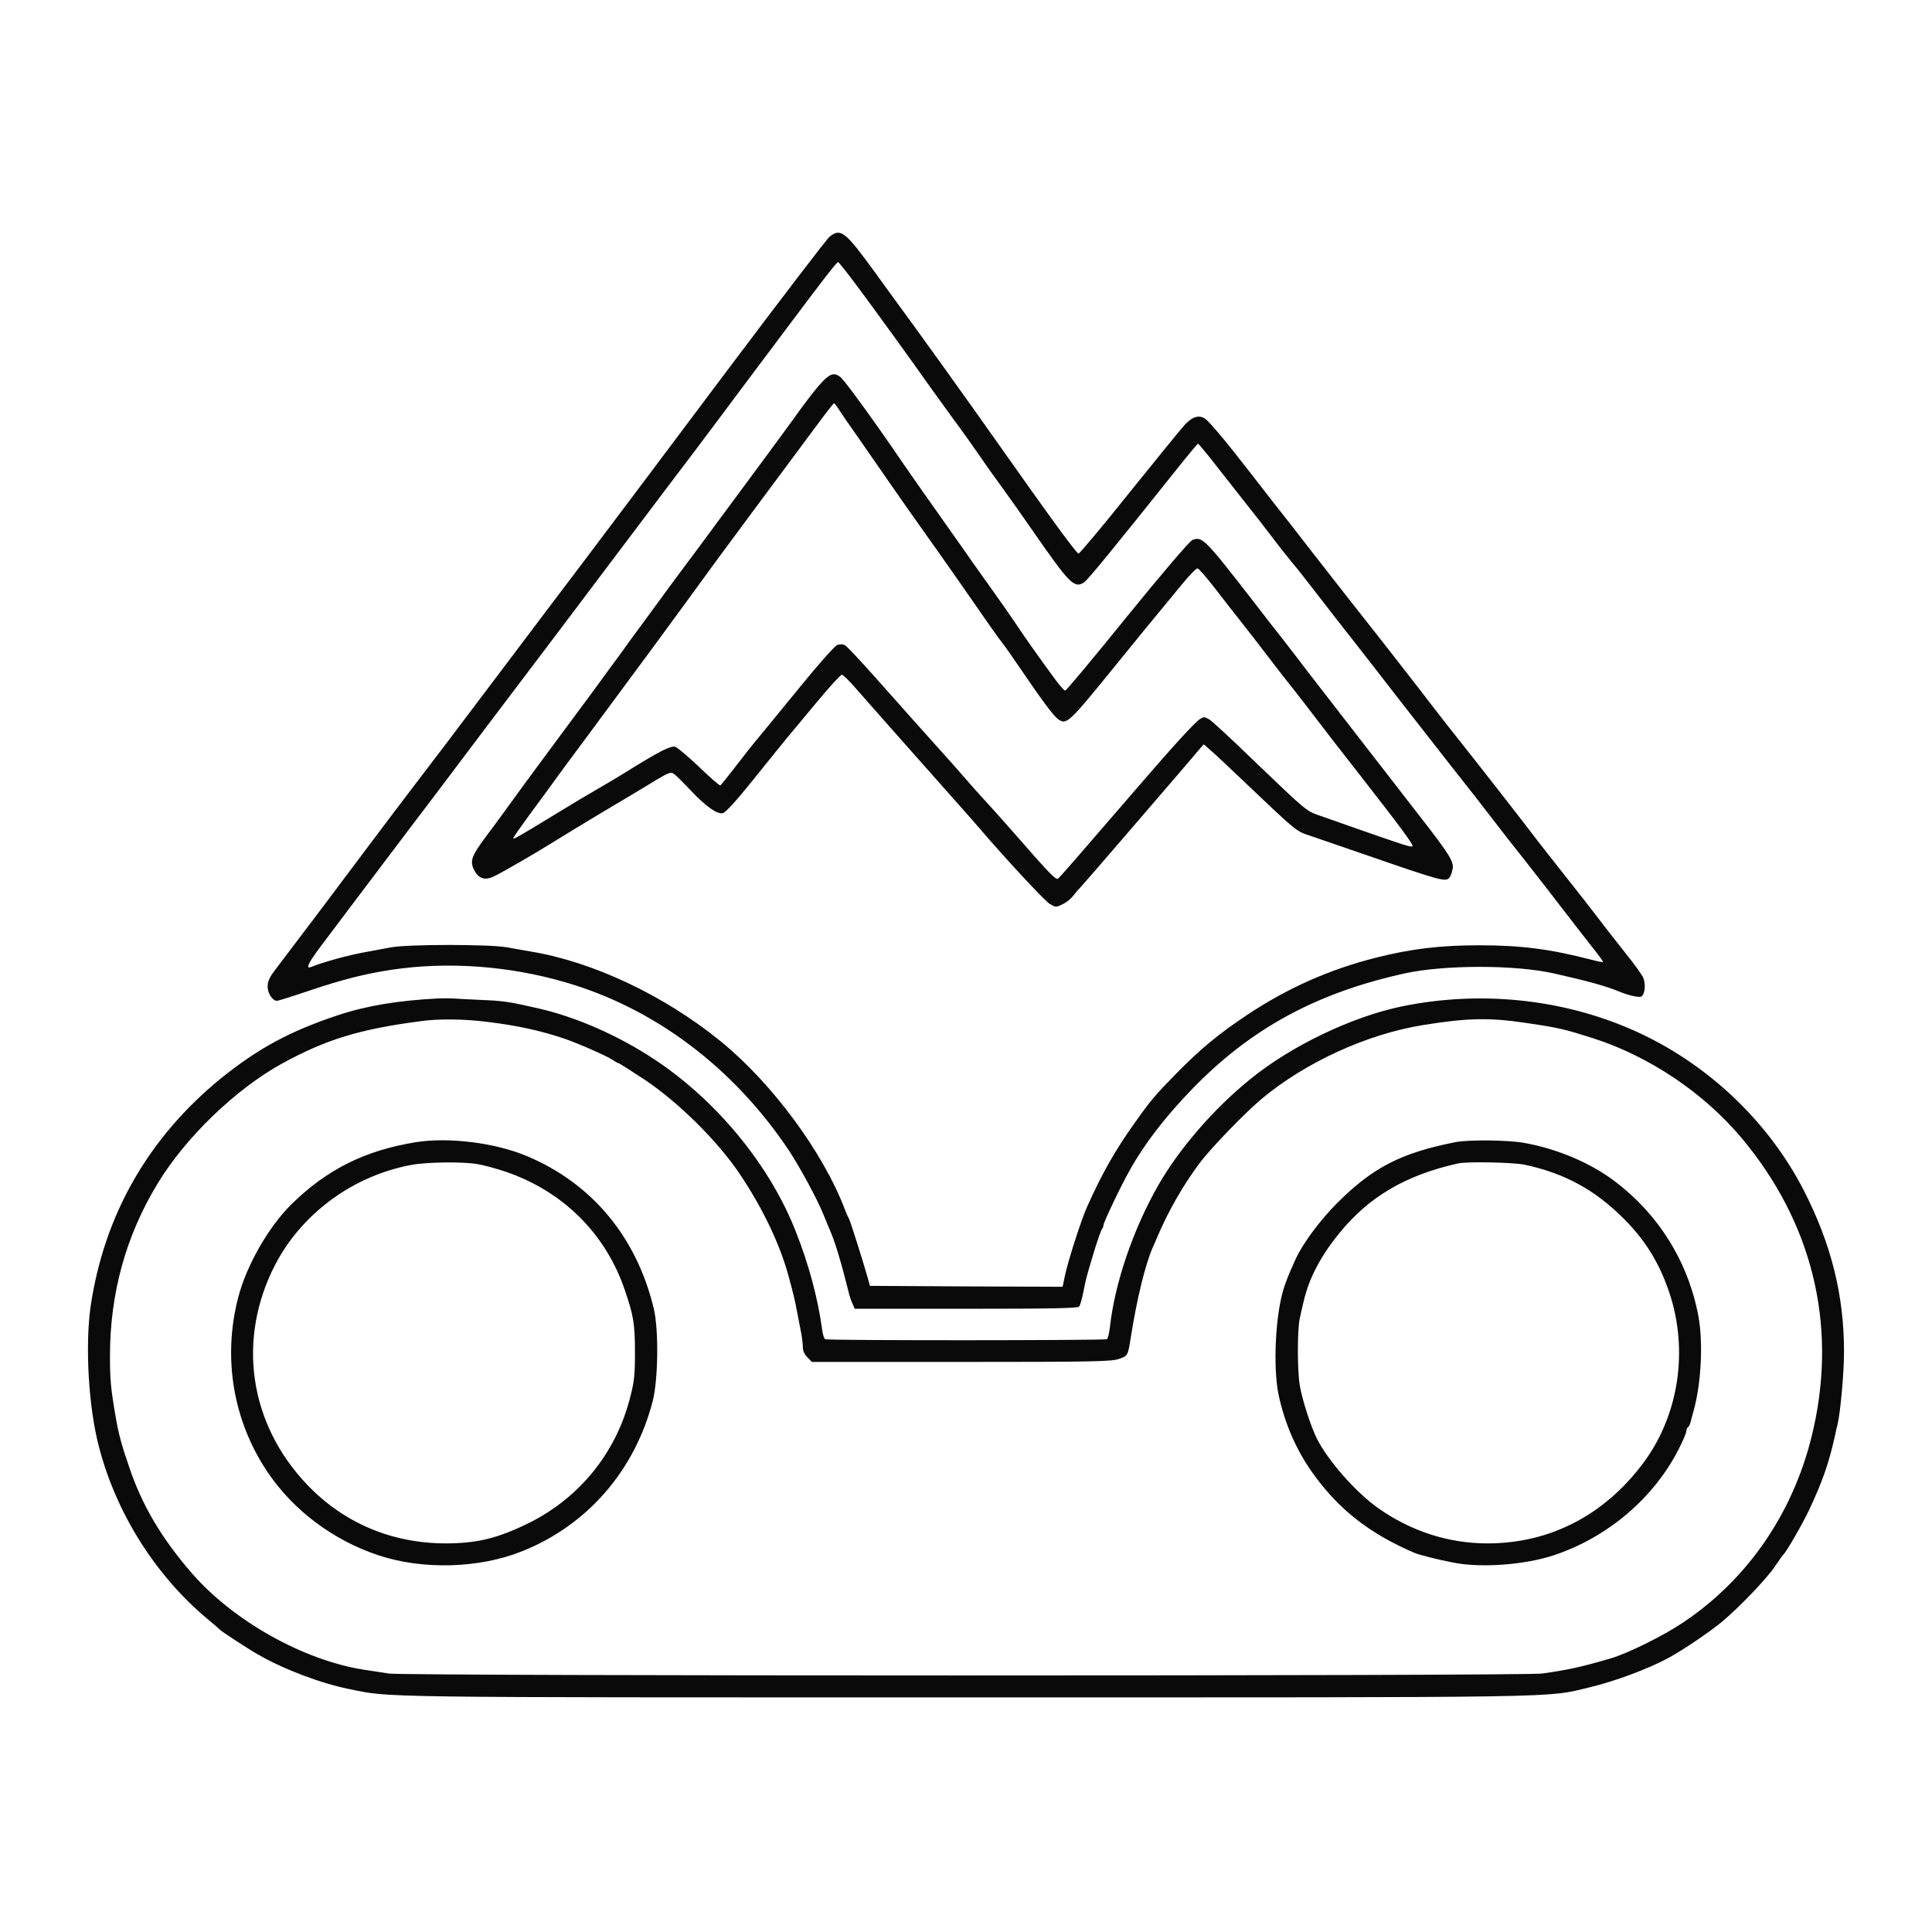
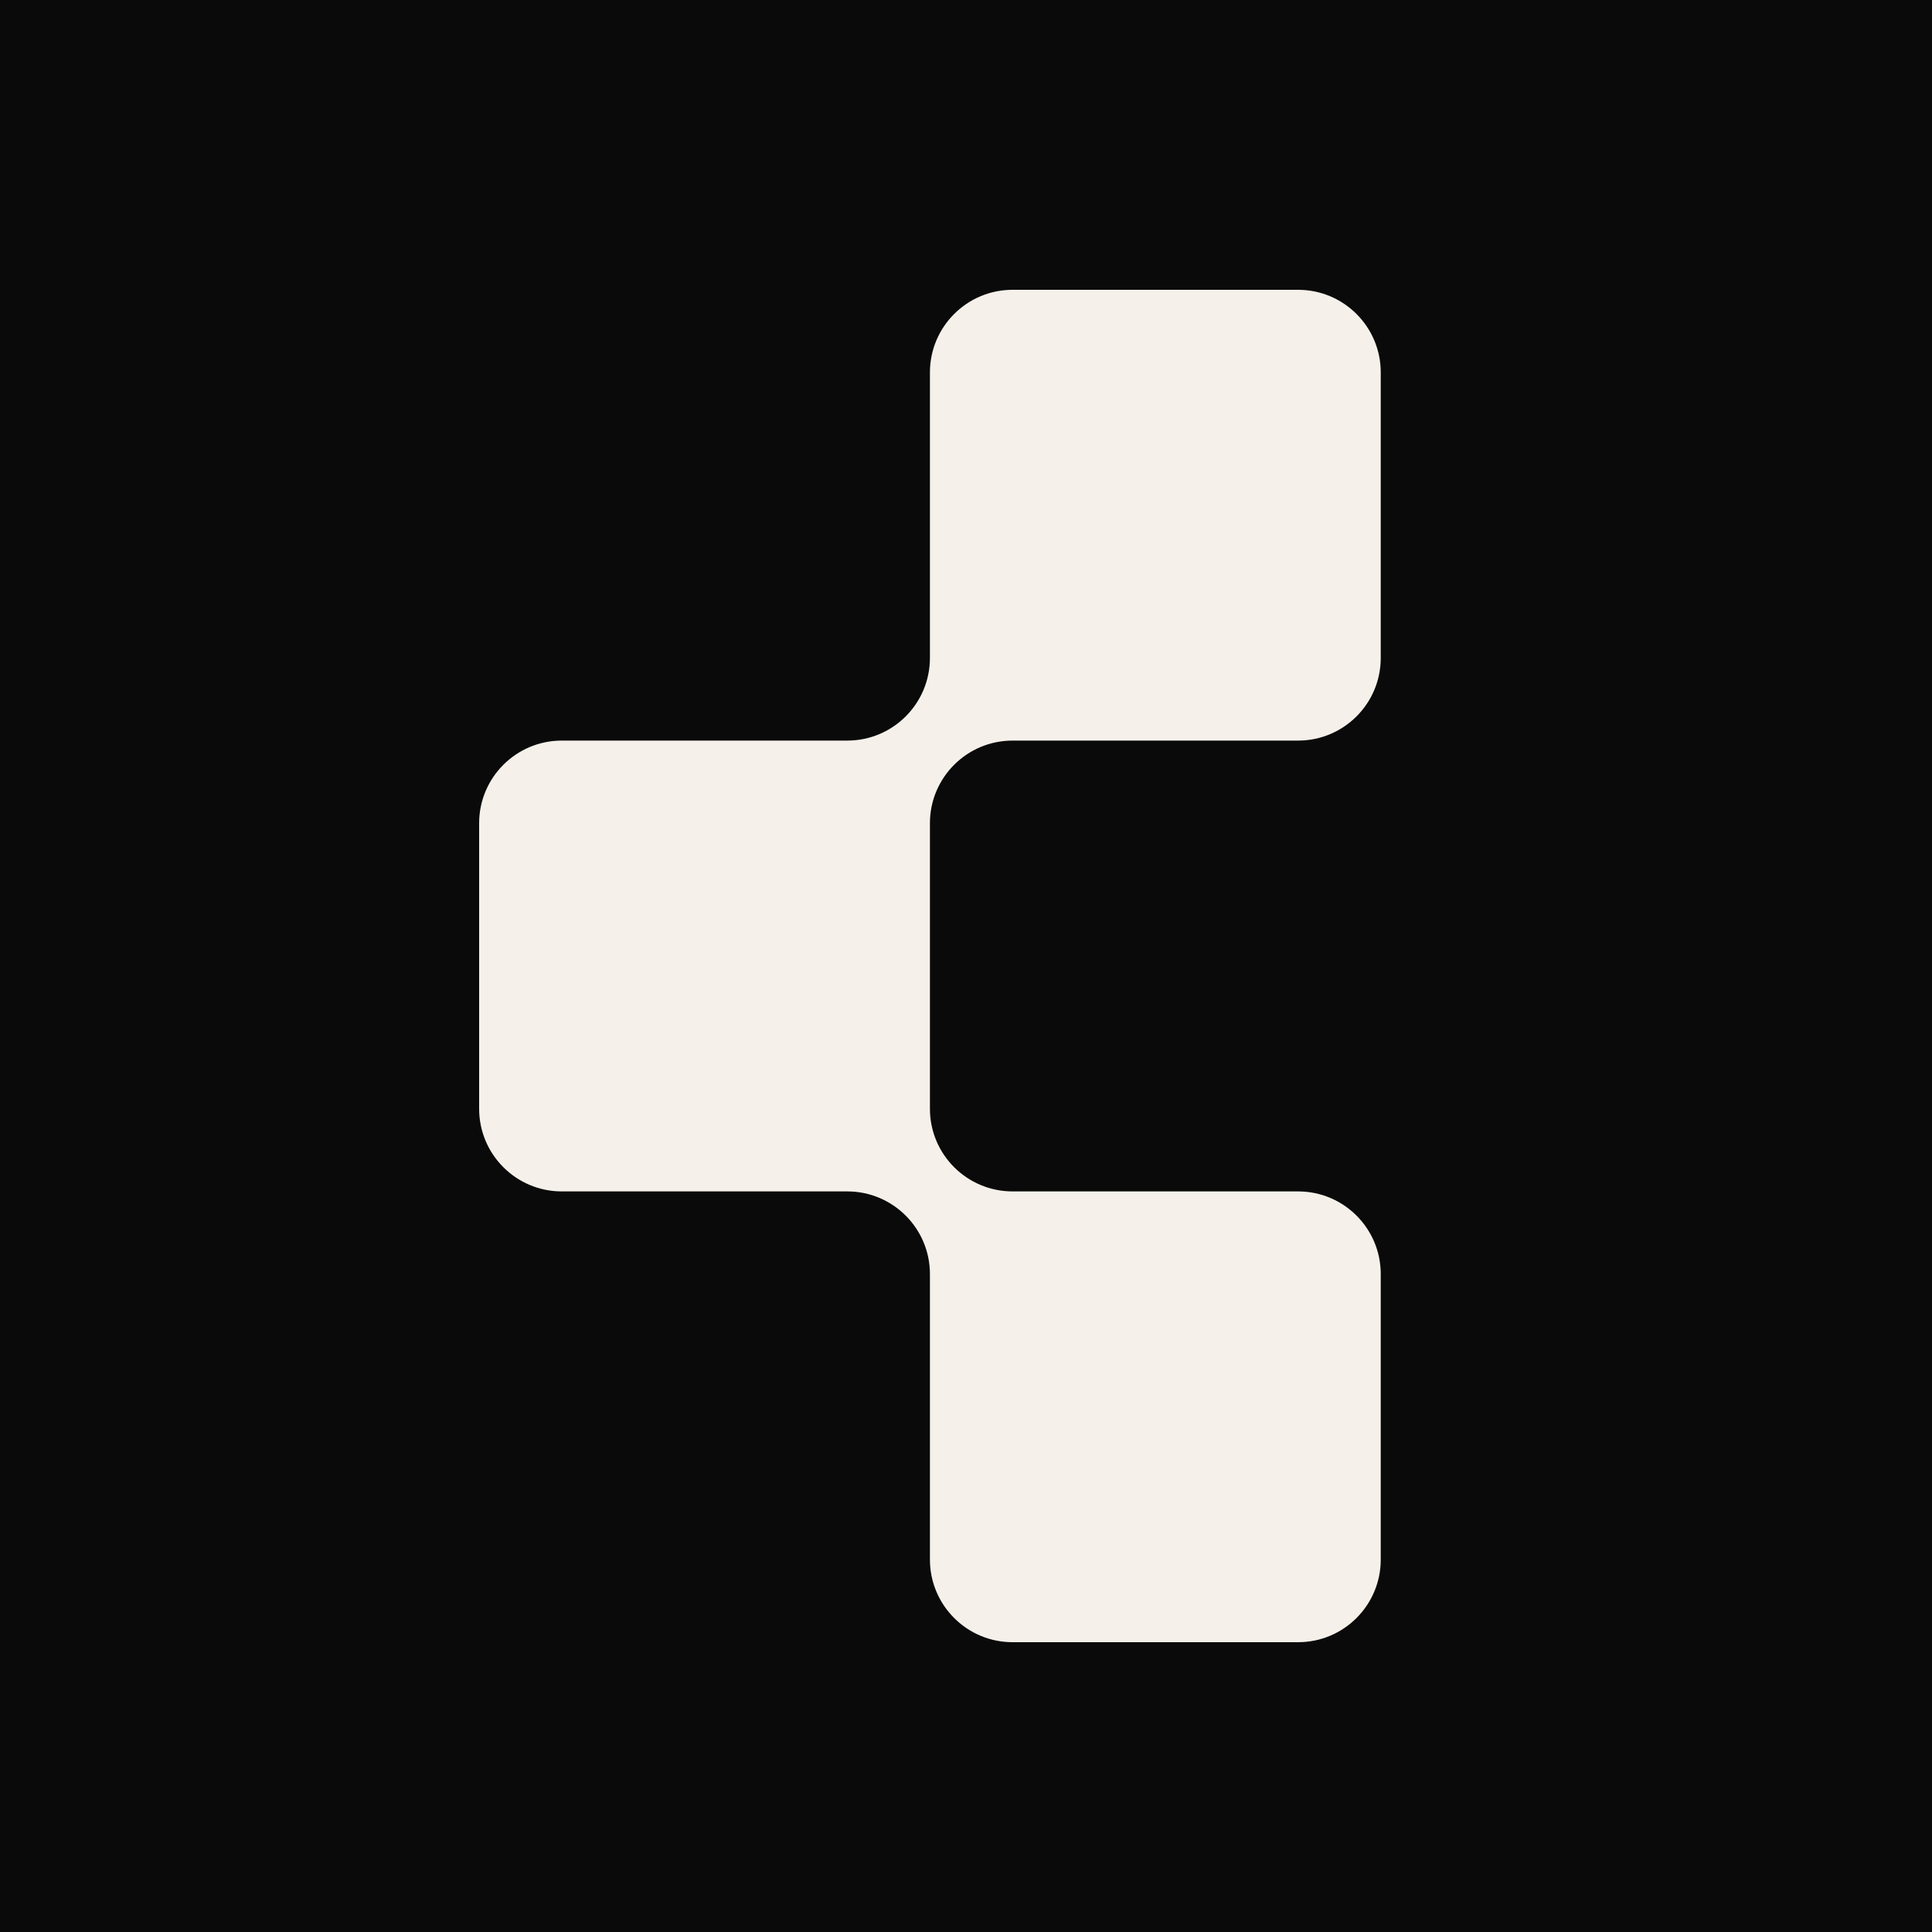
- <svg xmlns="http://www.w3.org/2000/svg" viewBox="0 0 1054 1054" role="img" aria-label="FIELDCRAFTT">
-   <g transform="translate(0,80)">
-     <g transform="translate(0,894) scale(0.1,-0.1)" fill="#0A0A0A" stroke="none">
-       <path d="M4526 8449 c-15 -12 -267 -342 -561 -733 -293 -391 -638 -850 -767 -1021 -129 -170 -319 -422 -423 -560 -309 -410 -434 -575 -511 -675 -40 -52 -156 -205 -257 -340 -157 -210 -348 -464 -505 -670 -32 -42 -42 -64 -42 -92 0 -37 27 -78 51 -78 6 0 83 24 172 54 187 63 310 94 457 116 303 45 637 21 945 -69 485 -141 913 -462 1216 -913 59 -88 160 -274 193 -358 10 -25 24 -58 31 -75 30 -67 63 -176 110 -365 4 -14 12 -35 18 -47 l10 -23 607 0 c474 0 610 3 617 12 6 7 16 42 23 78 14 72 16 81 61 230 18 58 36 109 41 115 4 5 8 15 8 21 0 15 95 215 144 301 80 144 193 290 340 442 321 331 679 525 1161 631 217 47 599 47 810 0 192 -43 291 -71 360 -100 42 -18 104 -33 118 -27 20 8 27 66 12 102 -7 17 -50 77 -97 135 -46 58 -113 143 -148 190 -36 47 -116 150 -180 230 -63 80 -134 170 -157 200 -70 93 -351 453 -479 613 -44 56 -118 152 -164 212 -47 61 -129 166 -183 235 -159 201 -279 355 -404 515 -64 83 -155 200 -203 260 -47 61 -110 142 -140 180 -119 154 -213 266 -236 281 -33 22 -70 11 -111 -34 -19 -20 -154 -187 -301 -369 -146 -183 -272 -333 -278 -333 -11 0 -152 193 -448 613 -150 213 -435 611 -580 807 -22 30 -57 79 -78 108 -168 231 -191 249 -252 201z m151 -271 c97 -130 299 -409 393 -543 27 -38 86 -119 130 -180 45 -60 104 -143 132 -184 28 -41 87 -125 132 -186 45 -62 119 -167 166 -235 206 -297 231 -322 284 -287 22 15 153 175 544 665 41 50 76 92 77 92 4 0 63 -72 120 -146 17 -21 73 -93 125 -159 53 -66 124 -158 160 -205 35 -47 85 -110 110 -140 26 -30 93 -116 150 -190 57 -74 141 -182 187 -240 45 -58 156 -199 245 -315 90 -115 224 -286 297 -380 74 -93 171 -217 215 -275 44 -58 123 -159 176 -225 52 -67 145 -185 205 -264 61 -79 135 -175 167 -215 31 -39 55 -72 53 -74 -2 -2 -29 3 -62 12 -229 59 -385 79 -613 79 -212 0 -372 -19 -565 -68 -253 -64 -482 -166 -700 -311 -158 -105 -258 -188 -392 -325 -111 -113 -137 -144 -222 -264 -108 -151 -179 -277 -261 -460 -31 -68 -104 -296 -120 -373 l-13 -62 -525 2 -526 3 -14 50 c-28 98 -95 310 -102 320 -4 6 -13 26 -20 45 -120 316 -400 694 -683 923 -306 248 -695 431 -1032 486 -33 6 -91 16 -130 23 -94 17 -535 17 -630 0 -38 -7 -97 -18 -130 -24 -98 -17 -234 -54 -307 -83 -33 -13 -18 19 53 114 55 74 344 456 495 656 13 17 71 93 129 170 101 135 353 468 661 875 81 107 264 350 407 540 143 190 272 361 287 380 15 19 67 89 117 155 49 66 159 212 243 325 85 113 193 257 240 320 167 223 235 310 242 310 4 0 51 -59 105 -132z M4486 7657 c-23 -23 -70 -83 -106 -132 -78 -109 -247 -338 -593 -805 -72 -96 -147 -197 -167 -225 -20 -27 -68 -93 -106 -145 -39 -52 -95 -129 -124 -170 -30 -41 -98 -133 -150 -205 -53 -71 -143 -193 -200 -270 -57 -77 -133 -180 -170 -230 -36 -49 -90 -124 -120 -165 -30 -41 -78 -107 -107 -145 -69 -93 -80 -123 -58 -168 22 -47 56 -61 101 -42 35 14 225 124 339 195 68 43 334 203 381 230 17 10 62 37 100 60 152 93 152 93 177 73 12 -10 51 -49 87 -87 83 -88 144 -130 174 -122 15 4 76 71 162 178 76 95 159 198 184 228 25 30 101 121 169 203 67 81 128 147 134 146 7 0 46 -39 87 -87 78 -89 200 -227 475 -537 88 -99 176 -198 195 -221 135 -158 347 -386 375 -404 33 -20 36 -21 70 -4 20 9 45 28 56 43 11 14 35 42 53 61 33 36 385 445 560 649 54 64 100 118 102 120 2 2 84 -72 181 -165 342 -325 319 -306 408 -336 44 -15 172 -59 285 -98 428 -148 447 -153 468 -127 6 6 13 28 17 47 7 39 -16 77 -174 280 -180 232 -266 343 -407 525 -81 105 -177 228 -213 275 -35 47 -99 129 -140 182 -42 53 -105 134 -140 180 -280 361 -291 373 -346 352 -16 -7 -168 -185 -362 -424 -186 -230 -324 -395 -332 -398 -4 -1 -30 28 -57 65 -81 110 -168 233 -214 303 -24 36 -87 126 -140 200 -53 74 -128 180 -166 235 -39 55 -110 156 -159 225 -49 69 -123 175 -164 235 -134 197 -303 430 -325 447 -33 27 -56 21 -100 -25z m93 -155 c13 -20 54 -80 91 -132 36 -52 113 -162 170 -245 57 -82 147 -211 200 -285 53 -74 134 -189 180 -255 186 -268 224 -322 250 -355 15 -19 54 -75 88 -125 123 -181 188 -269 213 -287 47 -35 56 -27 310 286 101 125 232 285 372 454 37 45 73 82 80 81 7 0 50 -50 97 -111 47 -60 112 -145 146 -187 33 -42 98 -125 144 -186 46 -60 111 -144 145 -186 33 -42 85 -109 115 -149 66 -86 114 -149 238 -307 234 -300 299 -388 287 -391 -13 -3 -50 9 -305 98 -80 28 -165 58 -190 67 -86 29 -73 19 -379 312 -111 108 -216 204 -232 215 -27 16 -31 17 -53 3 -29 -19 -152 -154 -331 -362 -346 -401 -435 -504 -444 -509 -11 -7 -52 35 -221 229 -67 77 -146 165 -174 195 -28 30 -81 89 -116 130 -36 41 -83 95 -106 120 -79 87 -240 268 -382 428 -79 89 -152 166 -162 172 -12 6 -28 7 -43 1 -13 -5 -102 -105 -198 -223 -95 -117 -200 -244 -232 -283 -32 -38 -90 -112 -129 -163 -39 -50 -74 -94 -78 -97 -4 -2 -56 43 -116 101 -60 57 -119 107 -131 110 -24 6 -82 -23 -236 -118 -70 -44 -139 -85 -282 -168 -16 -10 -91 -55 -165 -100 -177 -108 -200 -121 -200 -112 1 4 39 59 85 122 47 63 106 144 132 180 26 36 105 144 177 240 173 234 321 434 366 495 61 83 289 394 354 484 54 74 265 358 540 728 50 68 93 123 96 123 3 0 16 -17 29 -38z M2390 4293 c-215 -11 -388 -39 -545 -91 -262 -87 -434 -180 -636 -342 -399 -324 -642 -749 -715 -1250 -30 -213 -11 -546 45 -760 94 -364 307 -702 591 -941 36 -29 67 -57 70 -60 8 -9 151 -103 204 -133 141 -82 345 -159 498 -190 233 -48 103 -46 3368 -46 3344 0 3158 -3 3403 55 132 31 323 102 427 159 80 43 226 142 295 199 94 79 241 232 287 300 23 34 44 64 48 67 15 13 103 165 139 241 71 151 108 255 140 399 5 25 12 56 16 70 16 70 35 280 35 396 0 308 -69 586 -220 881 -197 383 -536 700 -935 875 -387 170 -835 215 -1260 127 -272 -57 -602 -215 -825 -397 -199 -161 -387 -379 -501 -578 -137 -240 -238 -535 -264 -776 -4 -32 -11 -60 -16 -64 -13 -7 -1525 -8 -1538 0 -5 4 -13 28 -16 54 -23 170 -74 359 -145 537 -142 360 -429 709 -766 933 -195 130 -428 233 -634 280 -161 37 -191 42 -318 47 -70 3 -138 7 -152 8 -14 1 -50 1 -80 0z m270 -128 c164 -20 290 -48 418 -91 76 -26 235 -96 264 -116 14 -10 29 -18 32 -18 4 0 68 -41 144 -91 185 -124 398 -335 518 -514 123 -183 217 -379 264 -550 25 -90 39 -147 49 -205 7 -36 17 -87 22 -113 5 -26 9 -61 9 -78 0 -18 9 -39 25 -54 l24 -25 814 0 c715 0 819 2 860 16 51 17 50 17 67 124 33 207 78 392 119 485 5 11 17 38 26 60 61 142 141 282 232 403 63 83 247 273 338 349 239 199 577 353 880 401 241 39 361 41 556 12 185 -27 212 -34 373 -85 306 -99 600 -297 807 -543 383 -457 521 -1010 393 -1583 -97 -441 -348 -816 -708 -1058 -109 -74 -305 -171 -401 -199 -157 -46 -230 -62 -372 -82 -99 -14 -6201 -14 -6292 0 -36 6 -97 15 -136 21 -328 51 -711 265 -938 526 -165 190 -272 370 -342 579 -43 124 -58 182 -74 274 -27 157 -31 204 -31 334 0 340 87 656 261 941 153 252 427 515 678 653 242 132 421 187 756 231 97 14 242 12 365 -4z M2270 3509 c-279 -45 -487 -149 -680 -339 -126 -124 -246 -335 -291 -510 -85 -329 -27 -673 162 -953 141 -208 357 -370 604 -452 241 -80 548 -72 783 22 356 142 615 440 713 820 30 118 33 387 6 503 -94 392 -338 685 -695 834 -172 72 -425 103 -602 75z m336 -120 c32 -5 100 -24 149 -40 314 -106 548 -337 653 -645 49 -142 56 -189 56 -344 0 -125 -4 -159 -28 -250 -77 -298 -275 -541 -549 -678 -171 -84 -284 -112 -457 -112 -295 1 -556 112 -756 322 -316 333 -382 793 -173 1198 146 281 426 486 744 545 88 16 283 18 361 4z M7940 3509 c-298 -59 -452 -139 -646 -333 -95 -96 -188 -221 -227 -308 -37 -82 -46 -105 -62 -152 -47 -143 -61 -432 -30 -584 35 -165 103 -317 200 -447 139 -188 303 -314 540 -416 28 -12 127 -37 215 -54 152 -30 390 -12 549 41 293 98 545 313 680 580 23 45 41 88 41 97 0 9 4 18 9 21 5 3 11 16 14 28 3 13 11 41 17 63 42 154 52 375 25 518 -56 295 -217 553 -459 735 -130 98 -311 175 -491 207 -88 16 -303 18 -375 4z m377 -123 c217 -46 382 -136 538 -291 120 -119 197 -244 251 -404 107 -316 53 -671 -140 -931 -213 -286 -510 -440 -851 -440 -214 0 -420 67 -600 195 -120 86 -268 254 -330 375 -33 65 -81 214 -94 291 -14 84 -14 306 0 367 5 26 15 67 21 92 28 123 91 244 191 368 163 202 364 321 652 385 50 11 298 6 362 -7z" />
-     </g>
-   </g>
+ <svg xmlns="http://www.w3.org/2000/svg" viewBox="0 0 64 64" width="64" height="64" role="img" aria-label="FIELDCRAFTT">
+   <rect width="64" height="64" fill="#0A0A0A" />
+   <path fill="#F5F1EA" d="M 33.543 9.6 H 43.001 A 2.738 2.738 0 0 1 45.739 12.338 V 21.796 A 2.738 2.738 0 0 1 43.001 24.533 H 33.543 A 2.738 2.738 0 0 0 30.805 27.271 V 36.729 A 2.738 2.738 0 0 0 33.543 39.467 H 43.001 A 2.738 2.738 0 0 1 45.739 42.204 V 51.662 A 2.738 2.738 0 0 1 43.001 54.4 H 33.543 A 2.738 2.738 0 0 1 30.805 51.662 V 42.204 A 2.738 2.738 0 0 0 28.068 39.467 H 18.61 A 2.738 2.738 0 0 1 15.872 36.729 V 27.271 A 2.738 2.738 0 0 1 18.61 24.533 H 28.068 A 2.738 2.738 0 0 0 30.805 21.796 V 12.338 A 2.738 2.738 0 0 1 33.543 9.6 Z" />
</svg>
